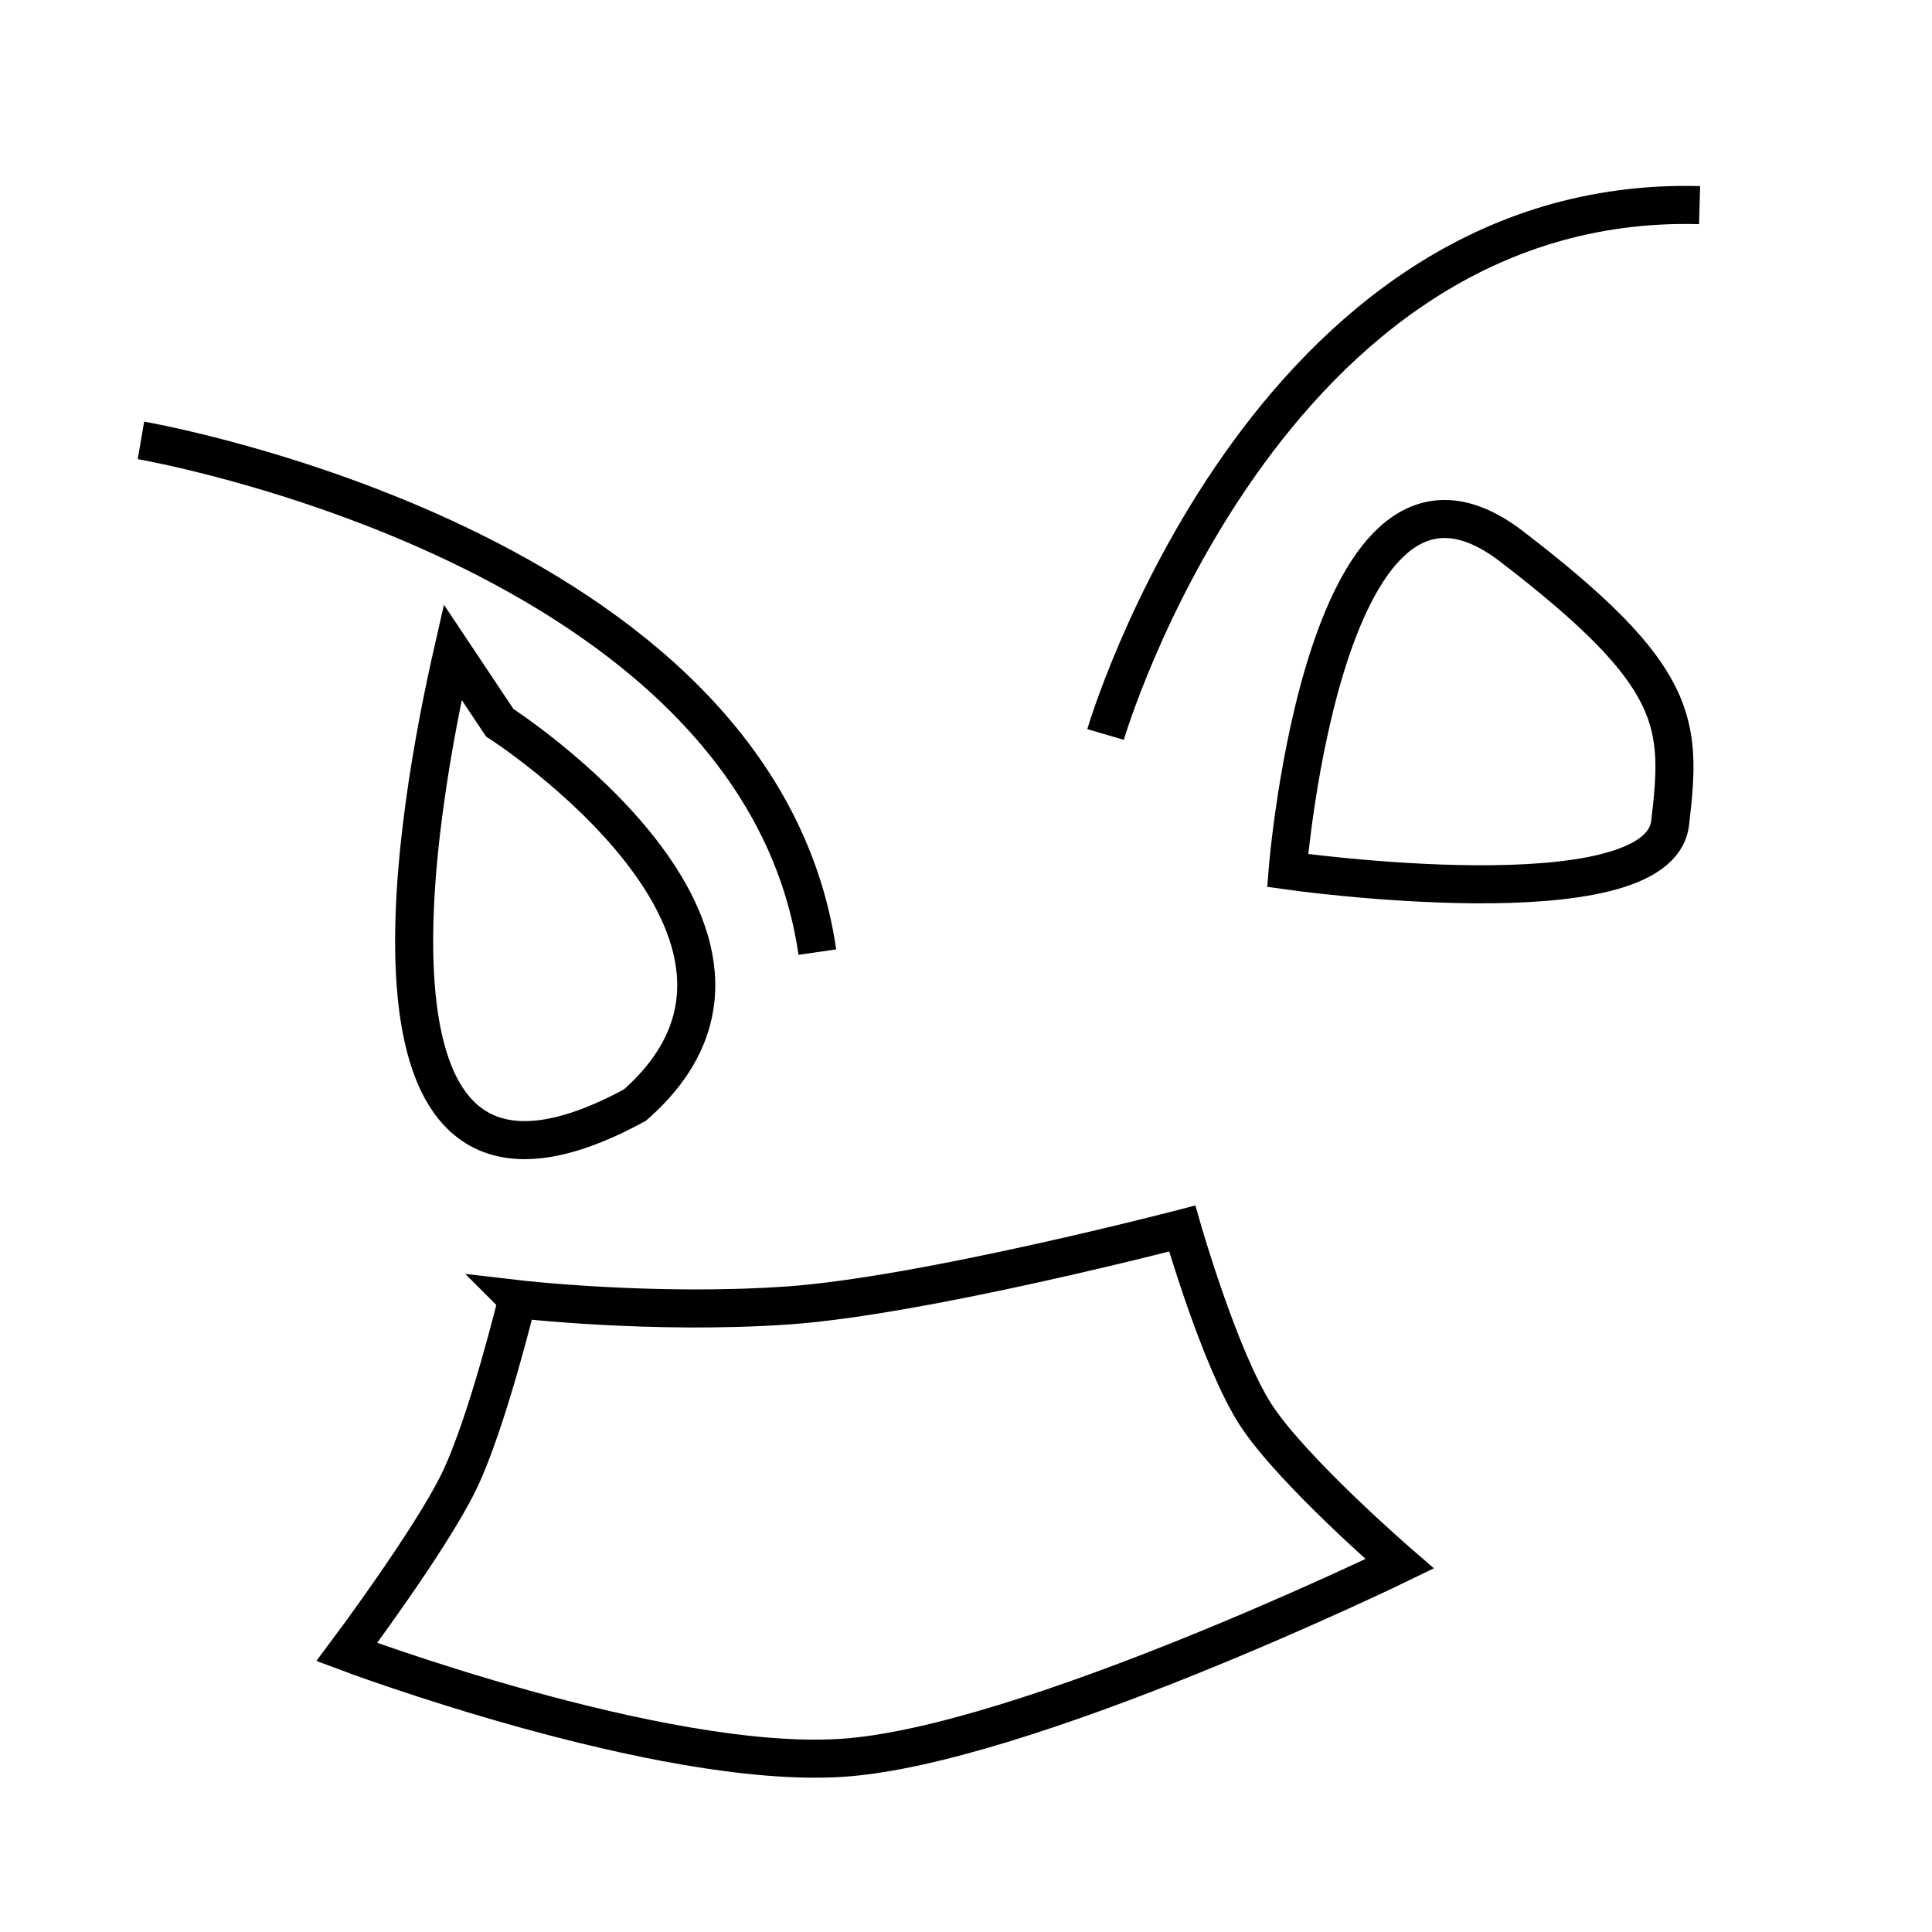
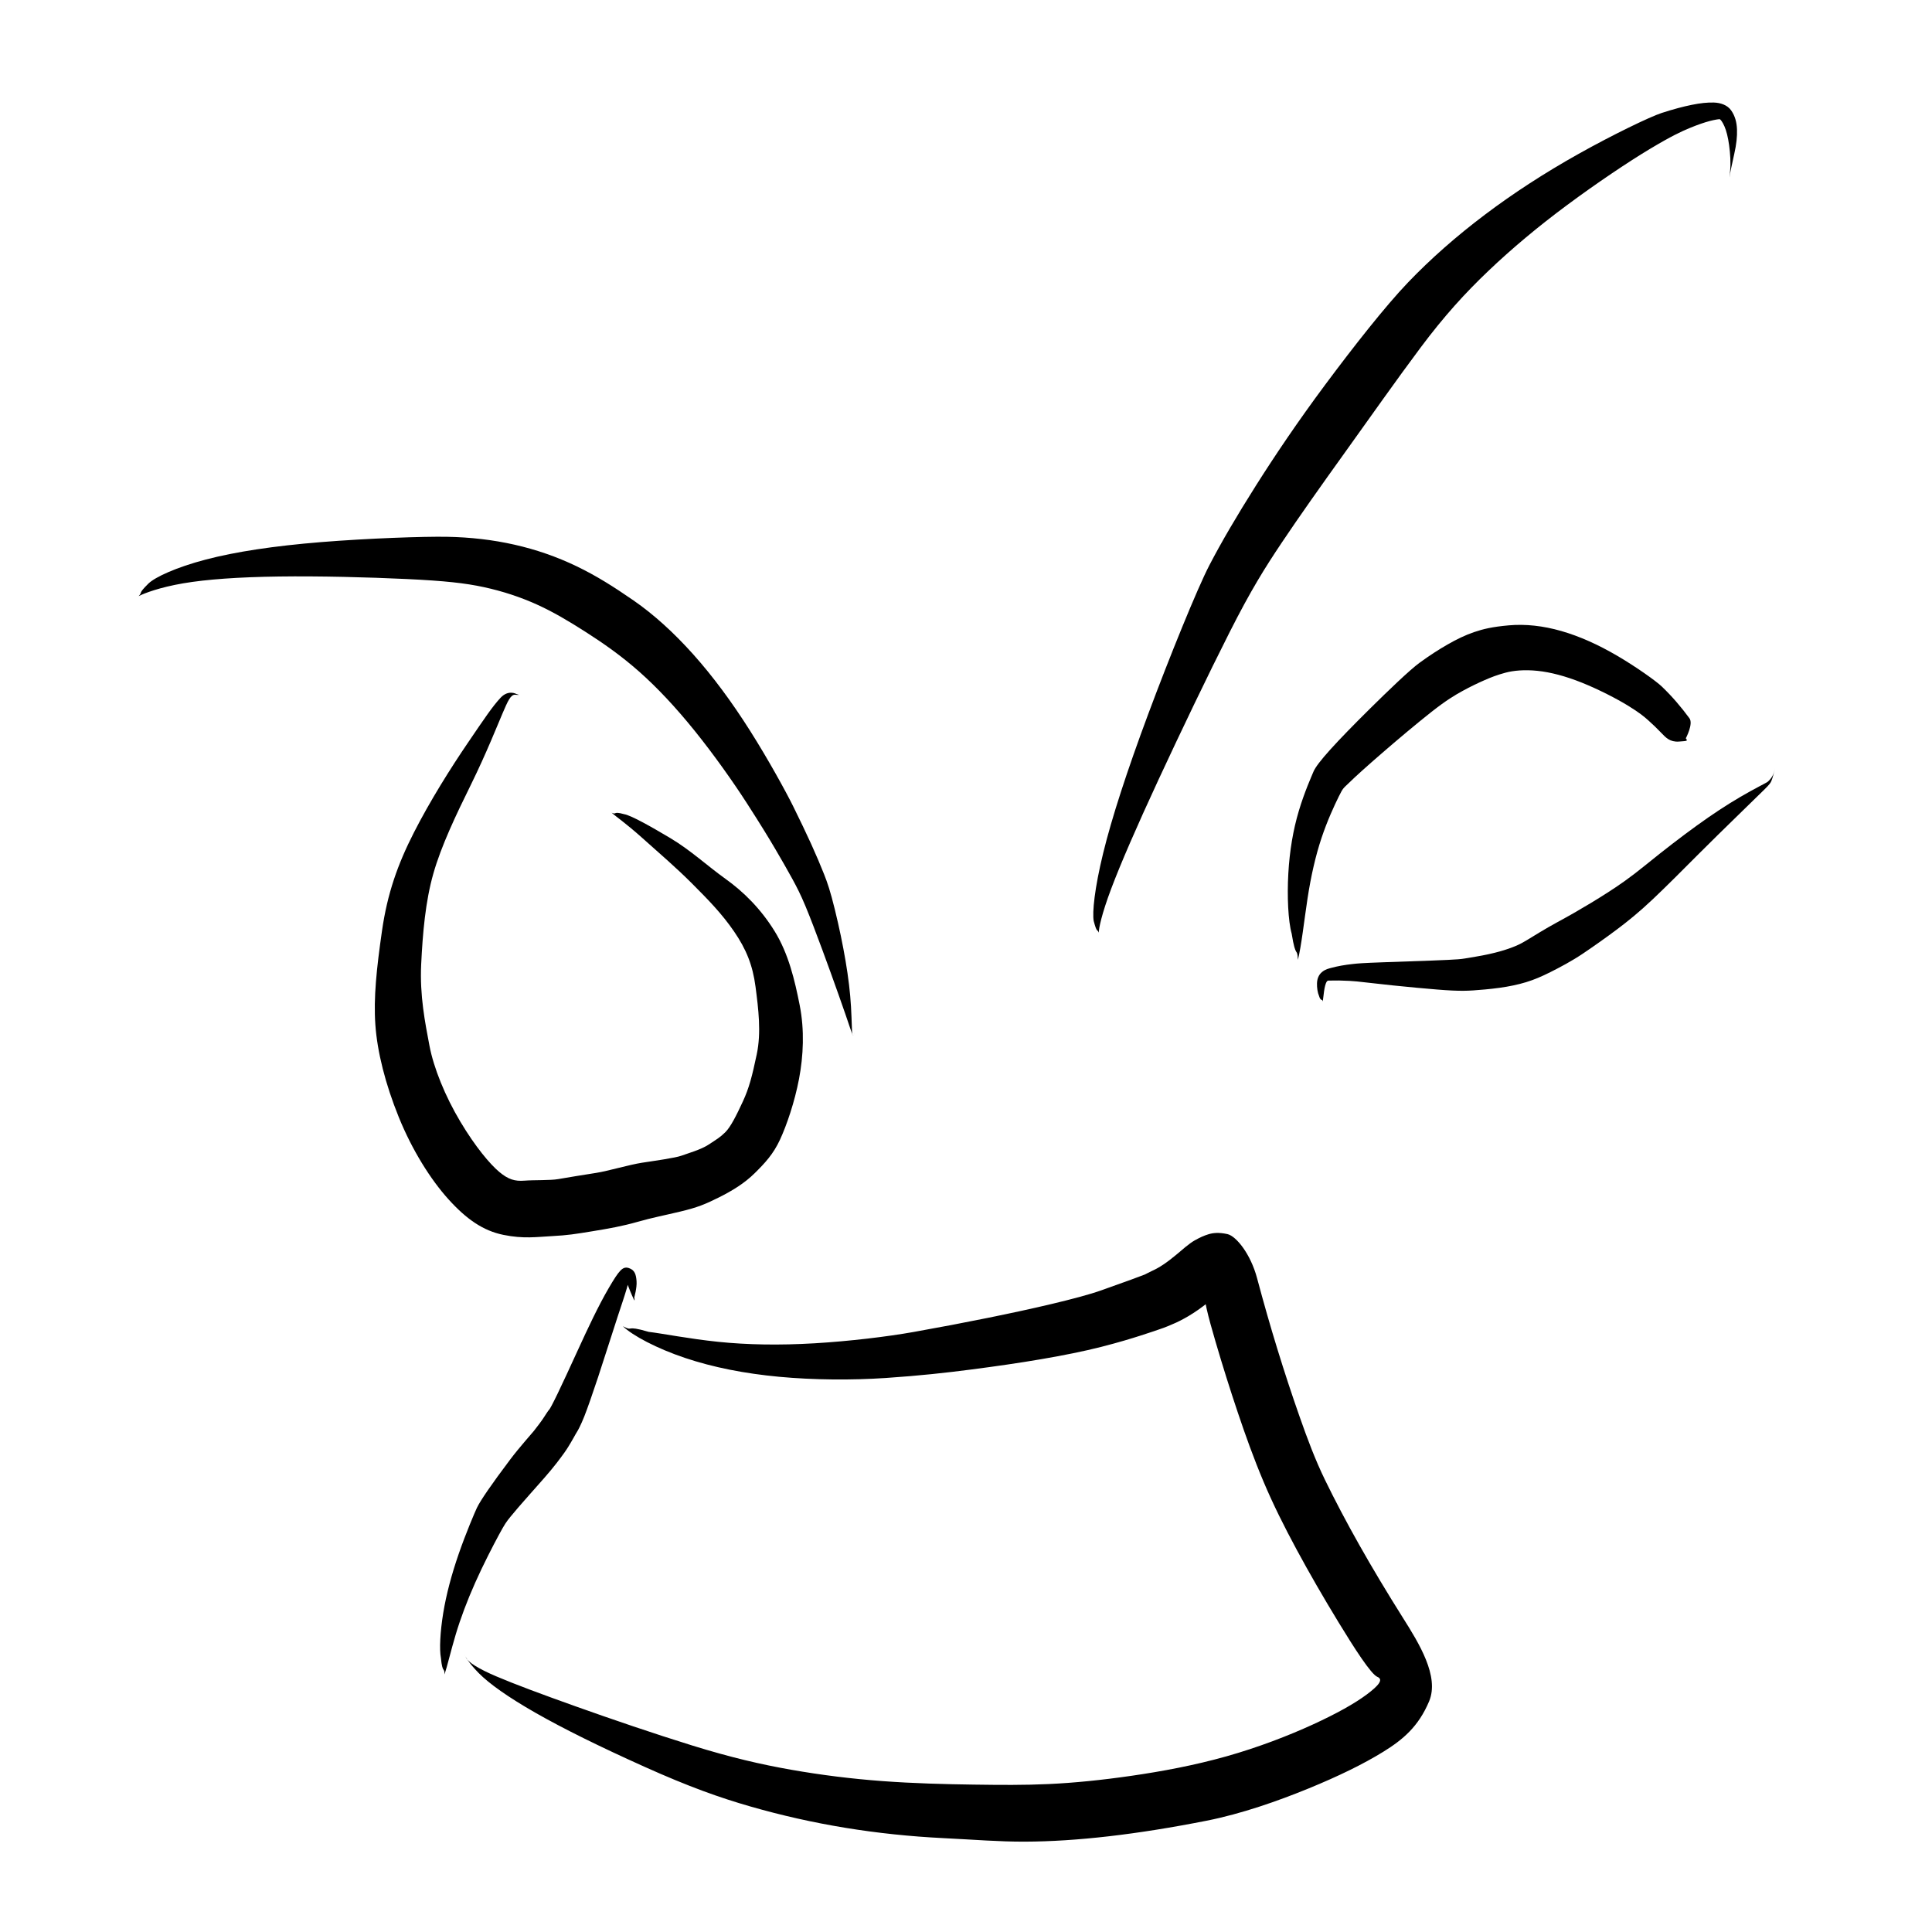
- <svg xmlns="http://www.w3.org/2000/svg" width="268.678em" height="268.678em" viewBox="0 0 268.678 268.678" version="1.1" id="svg5" xml:space="preserve">
-   <defs id="defs2" />
-   <g id="layer1" transform="translate(-486.2829,-335.5156)">
-     <g id="g3514" transform="translate(802.8019,714.9459)" style="stroke-width:5.292;stroke-dasharray:none">
-       <path style="fill:none;stroke:#000000;stroke-width:5.292;stroke-linecap:butt;stroke-linejoin:miter;stroke-dasharray:none;stroke-opacity:1" d="m -296.919,-318.186 c 0,0 85.886,14.723 94.065,71.162" id="path188" />
-       <path style="fill:none;stroke:#000000;stroke-width:5.292;stroke-linecap:butt;stroke-linejoin:miter;stroke-dasharray:none;stroke-opacity:1" d="m -162.774,-277.288 c 0,0 22.085,-75.252 82.614,-73.616" id="path190" />
-       <path style="fill:none;stroke:#000000;stroke-width:5.292;stroke-linecap:butt;stroke-linejoin:miter;stroke-dasharray:none;stroke-opacity:1" d="m -247.023,-278.924 c 0,0 45.806,29.446 18.813,53.167 -42.578,23.203 -29.957,-42.739 -25.357,-62.983 z" id="path192" />
-       <path style="fill:none;stroke:#000000;stroke-width:5.292;stroke-linecap:butt;stroke-linejoin:miter;stroke-dasharray:none;stroke-opacity:1" d="m -137.452,-258.368 c 0,0 5.132,-65.008 31.118,-45.094 23.632,18.11 23.712,24.583 22.076,38.488 -1.636,13.905 -53.194,6.606 -53.194,6.606 z" id="path194" />
-       <path style="fill:none;stroke:#000000;stroke-width:5.292;stroke-linecap:butt;stroke-linejoin:miter;stroke-dasharray:none;stroke-opacity:1" d="m -244.569,-198.764 c 0,0 18.824,2.194 37.659,0.875 18.835,-1.319 54.797,-10.691 54.797,-10.691 0,0 5.202,18.15 10.241,25.921 5.04,7.771 19.997,20.703 19.997,20.703 0,0 -52.333,25.427 -77.706,26.993 -25.373,1.565 -68.708,-14.723 -68.708,-14.723 0,0 11.663,-15.578 15.617,-23.757 3.953,-8.18 8.104,-25.32 8.104,-25.32 z" id="path196" />
-       <rect style="display:inline;fill:none;stroke:none;stroke-width:5.292;stroke-dasharray:none;stroke-opacity:1" id="rect4856" width="268.678" height="268.678" x="916.33" y="399.497" transform="translate(-1232.849,-778.9277)" />
+ <svg xmlns="http://www.w3.org/2000/svg" version="1.1" width="135.385" height="135.385" viewBox="0 0 135.385 135.385" id="svg1214">
+   <defs id="defs1218" />
+   <g id="g7390" transform="translate(-859.8143,-708.7172)">
+     <rect style="display:inline;opacity:0.5;fill:none;fill-opacity:1;stroke:none;stroke-width:2.666;stroke-dasharray:none;stroke-opacity:1" id="rect5239" width="135.385" height="135.385" x="859.814" y="708.717" />
+     <g id="g4432" transform="translate(15.21483,3.555905)">
+       <g style="fill:#000000;fill-opacity:1;stroke-linejoin:miter" id="g819" transform="rotate(90,259.4197,748.9398)">
+         <path d="m 257.417,154.048 c -0.207,-0.406 -0.617,-1.477 -0.898,-3.119 -0.281,-1.642 -0.44,-3.877 -0.479,-6.714 -0.039,-2.837 0.05,-6.28 0.177,-8.957 0.128,-2.677 0.283,-4.086 0.568,-5.405 0.285,-1.319 0.693,-2.551 1.214,-3.706 0.521,-1.154 1.163,-2.233 1.94,-3.448 0.777,-1.214 1.634,-2.446 2.755,-3.716 1.121,-1.269 2.508,-2.571 4.161,-3.904 1.652,-1.332 3.571,-2.691 5.079,-3.661 1.508,-0.97 2.383,-1.504 3.172,-1.968 0.788,-0.464 1.487,-0.863 2.094,-1.196 0.607,-0.333 1.123,-0.596 1.931,-0.934 0.808,-0.338 1.984,-0.784 3.092,-1.193 1.108,-0.409 2.148,-0.786 3.123,-1.13 0.975,-0.345 1.887,-0.662 2.348,-0.813 0.461,-0.151 0.492,-0.174 0.502,-0.197 0.01,-0.023 -0.003,-0.045 -0.037,-0.066 -0.034,-0.021 -0.09,-0.042 -0.143,-0.056 -0.053,-0.015 -0.053,-0.015 -0.018,-0.005 0,0 0.071,0.02 0.12,0.04 0.049,0.021 0.076,0.042 0.081,0.065 0.005,0.022 -0.012,0.046 -0.051,0.07 -0.039,0.024 -0.96,0.035 -1.96,0.091 -0.999,0.056 -2.067,0.187 -3.204,0.38 -1.136,0.193 -2.342,0.441 -3.62,0.755 -1.278,0.314 -1.85,0.51 -2.465,0.754 -0.615,0.244 -1.319,0.541 -2.11,0.9 -0.791,0.359 -1.669,0.782 -2.651,1.266 -0.982,0.485 -3.26,1.731 -5.293,3.02 -2.033,1.288 -3.816,2.61 -5.345,3.976 -1.528,1.366 -2.805,2.775 -3.78,4.185 -0.975,1.41 -1.737,2.62 -2.401,4 -0.664,1.38 -1.167,2.832 -1.51,4.35 -0.343,1.518 -0.523,3.098 -0.552,4.719 -0.029,1.622 0.104,5.523 0.372,8.827 0.268,3.304 0.677,6 1.223,8.083 0.546,2.083 1.229,3.544 1.679,4.015 0.788,0.794 0.547,0.369 0.886,0.692 z" id="path817" />
+       </g>
+       <g style="fill:#000000;fill-opacity:1;stroke-linejoin:miter" id="g823" transform="rotate(90,259.4197,748.9398)">
+         <path d="m 281.002,86.76 c -0.281,0.013 -1.304,-0.198 -3.08,-0.866 -1.776,-0.669 -4.319,-1.774 -7.636,-3.312 -3.317,-1.539 -7.412,-3.502 -10.355,-4.993 -2.943,-1.491 -4.464,-2.443 -6.276,-3.656 -1.812,-1.214 -3.904,-2.695 -6.298,-4.412 -2.393,-1.717 -5.116,-3.63 -7.35,-5.302 -2.234,-1.671 -3.816,-3.115 -5.38,-4.755 -1.563,-1.64 -3.104,-3.48 -4.621,-5.525 -1.517,-2.045 -3.024,-4.286 -3.932,-5.803 -0.908,-1.517 -1.216,-2.192 -1.456,-2.768 -0.24,-0.576 -0.401,-1.055 -0.499,-1.427 -0.097,-0.371 -0.128,-0.627 -0.126,-0.683 0.002,-0.056 0.187,-0.201 0.5,-0.338 0.313,-0.137 0.755,-0.249 1.318,-0.327 0.564,-0.078 1.246,-0.125 1.805,-0.07 0.559,0.055 0.559,0.055 0.188,0.003 0,0 -0.736,-0.148 -1.382,-0.295 -0.646,-0.147 -1.216,-0.211 -1.716,-0.191 -0.5,0.02 -0.935,0.135 -1.327,0.408 -0.391,0.272 -0.537,0.766 -0.552,1.207 -0.015,0.441 0.04,0.957 0.162,1.558 0.122,0.601 0.304,1.294 0.571,2.113 0.267,0.819 1.522,3.417 2.86,5.807 1.338,2.389 2.761,4.579 4.264,6.571 1.502,1.992 3.079,3.788 4.748,5.387 1.669,1.6 4.546,3.853 7.146,5.789 2.6,1.935 4.984,3.538 7.1,4.877 2.117,1.339 3.966,2.422 5.578,3.259 1.612,0.838 6.416,2.791 10.435,4.287 4.019,1.496 7.266,2.549 9.74,3.154 2.474,0.605 4.167,0.77 4.751,0.661 0.872,-0.23 0.529,-0.239 0.818,-0.36 z" id="path821" />
+       </g>
+       <g style="fill:#000000;fill-opacity:1;stroke-linejoin:miter" id="g827" transform="rotate(90,259.4197,748.9398)">
+         <path d="m 282.898,72.81 c -0.948,-0.243 -2.71,-0.434 -4.294,-0.675 -1.584,-0.242 -2.993,-0.565 -4.228,-0.976 -1.235,-0.411 -2.297,-0.907 -2.927,-1.218 -0.63,-0.312 -0.554,-0.309 -0.976,-0.74 -0.422,-0.431 -1.113,-1.195 -2.045,-2.271 -0.932,-1.076 -2.098,-2.459 -2.909,-3.491 -0.811,-1.032 -1.161,-1.624 -1.464,-2.175 -0.302,-0.55 -0.546,-1.065 -0.751,-1.532 -0.205,-0.468 -0.37,-0.893 -0.523,-1.464 -0.154,-0.571 -0.224,-1.347 -0.13,-2.252 0.094,-0.905 0.363,-1.943 0.828,-3.106 0.466,-1.163 1.127,-2.446 1.614,-3.237 0.487,-0.791 0.753,-1.113 1.034,-1.426 0.281,-0.314 0.576,-0.621 0.888,-0.918 0.312,-0.298 0.635,-0.592 0.592,-1.217 -0.043,-0.624 -0.043,-0.624 -0.228,-0.484 0,0 -1.014,-0.545 -1.406,-0.255 -0.393,0.29 -0.774,0.591 -1.139,0.907 -0.366,0.316 -0.716,0.645 -1.09,1.035 -0.374,0.39 -1.367,1.782 -2.152,3.123 -0.785,1.341 -1.366,2.642 -1.731,3.911 -0.366,1.27 -0.502,2.512 -0.399,3.679 0.103,1.167 0.261,1.808 0.471,2.427 0.21,0.62 0.51,1.237 0.869,1.863 0.359,0.626 0.771,1.265 1.279,1.962 0.508,0.697 1.987,2.232 3.188,3.447 1.201,1.215 2.159,2.145 2.885,2.801 0.725,0.655 1.254,1.065 1.568,1.194 0.314,0.128 1.402,0.623 2.739,1.022 1.337,0.4 2.802,0.647 4.395,0.737 1.593,0.09 3.312,0.014 4.21,-0.235 1.839,-0.294 0.891,-0.39 1.832,-0.435 z" id="path825" />
+       </g>
+       <g style="fill:#000000;fill-opacity:1;stroke-linejoin:miter" id="g831" transform="rotate(90,259.4197,748.9398)">
+         <path d="m 285.829,71.069 c -0.237,-0.041 -0.635,-0.07 -0.925,-0.125 -0.29,-0.055 -0.461,-0.128 -0.511,-0.185 -0.05,-0.057 -0.036,-0.081 -0.038,-0.253 -0.001,-0.172 -0.009,-0.362 -0.005,-0.581 0.004,-0.219 0.013,-0.466 0.027,-0.741 0.015,-0.275 0.039,-0.577 0.144,-1.459 0.105,-0.882 0.24,-2.188 0.338,-3.253 0.098,-1.064 0.167,-1.888 0.194,-2.481 0.027,-0.593 0.022,-0.99 -0.008,-1.452 -0.03,-0.462 -0.091,-1.194 -0.184,-1.867 -0.094,-0.673 -0.222,-1.29 -0.394,-1.853 -0.172,-0.563 -0.389,-1.074 -0.706,-1.705 -0.317,-0.631 -0.766,-1.491 -1.309,-2.294 -0.543,-0.803 -1.101,-1.593 -1.68,-2.365 -0.58,-0.772 -1.184,-1.526 -2.113,-2.51 -0.93,-0.984 -2.032,-2.076 -3.038,-3.08 -1.006,-1.004 -1.906,-1.928 -2.718,-2.76 -0.812,-0.832 -1.536,-1.576 -1.918,-1.965 -0.382,-0.389 -0.488,-0.453 -0.609,-0.505 -0.121,-0.052 -0.257,-0.092 -0.406,-0.133 -0.149,-0.04 -0.31,-0.088 -0.441,-0.121 -0.131,-0.033 -0.131,-0.033 -0.044,-0.011 0,0 0.174,0.044 0.329,0.096 0.154,0.052 0.281,0.13 0.385,0.21 0.104,0.079 0.186,0.16 0.242,0.234 0.056,0.075 0.484,0.938 1.037,1.884 0.553,0.947 1.225,1.972 2.02,3.07 0.795,1.098 1.701,2.276 2.706,3.513 1.005,1.238 1.485,1.956 1.984,2.73 0.498,0.774 0.972,1.562 1.429,2.358 0.457,0.796 0.875,1.614 1.361,2.407 0.485,0.793 0.687,1.112 0.85,1.449 0.162,0.338 0.318,0.764 0.465,1.273 0.147,0.51 0.278,1.102 0.392,1.789 0.114,0.687 0.148,0.825 0.177,1.179 0.029,0.355 0.057,0.99 0.091,1.881 0.034,0.89 0.072,2.031 0.121,3.424 0.049,1.393 0.081,1.749 0.115,2.059 0.034,0.311 0.073,0.595 0.12,0.852 0.047,0.258 0.1,0.489 0.152,0.679 0.052,0.19 0.095,0.417 0.288,0.655 0.194,0.239 0.47,0.346 0.786,0.359 0.317,0.013 0.685,-0.047 0.886,-0.139 0.43,-0.127 0.179,-0.231 0.409,-0.266 z" id="path829" />
+       </g>
+       <g style="fill:#000000;fill-opacity:1;stroke-linejoin:miter" id="g835" transform="rotate(90,259.4197,748.9398)">
+         <path d="m 272.591,120.898 c 0.29,-0.314 0.714,-0.966 1.775,-2.151 1.061,-1.184 2.045,-2.34 3.19,-3.483 1.145,-1.143 2.115,-2.091 3.354,-2.941 1.239,-0.85 2.358,-1.309 3.886,-1.508 1.528,-0.198 3.191,-0.41 4.732,-0.083 1.542,0.327 2.345,0.53 3.31,0.977 0.966,0.447 1.762,0.846 2.134,1.216 0.371,0.37 0.508,0.622 0.869,1.164 0.361,0.542 0.622,1.477 0.782,1.909 0.16,0.432 0.363,1.903 0.497,2.773 0.133,0.87 0.585,2.401 0.709,3.196 0.123,0.795 0.341,2.128 0.438,2.679 0.097,0.552 0.057,1.708 0.109,2.368 0.052,0.66 -0.079,1.127 -0.619,1.768 -0.54,0.641 -1.737,1.658 -3.517,2.72 -1.78,1.063 -3.758,1.869 -5.339,2.167 -1.582,0.298 -3.486,0.684 -5.686,0.577 -2.2,-0.107 -4.399,-0.296 -6.353,-0.852 -1.953,-0.555 -4.099,-1.581 -6.265,-2.648 -2.166,-1.067 -4.212,-1.875 -5.002,-2.216 -0.79,-0.341 -1.292,-0.551 -1.27,-0.873 0.023,-0.322 0.023,-0.322 -0.052,-0.082 0,0 -0.329,0.558 0.269,1.113 0.598,0.555 1.382,1.083 3.163,2.294 1.781,1.212 4.066,2.647 6.282,3.777 2.216,1.13 4.261,1.857 6.891,2.234 2.629,0.378 4.681,0.597 6.58,0.463 1.899,-0.134 4.141,-0.698 6.46,-1.637 2.319,-0.939 4.376,-2.232 5.766,-3.488 1.39,-1.257 2.199,-2.42 2.49,-3.843 0.291,-1.423 0.144,-2.339 0.087,-3.424 -0.057,-1.085 -0.143,-1.615 -0.337,-2.799 -0.193,-1.184 -0.358,-2.114 -0.662,-3.183 -0.304,-1.069 -0.437,-1.808 -0.722,-3 -0.285,-1.191 -0.507,-1.733 -0.986,-2.692 -0.479,-0.959 -0.997,-1.802 -1.702,-2.516 -0.705,-0.714 -1.334,-1.303 -2.35,-1.773 -1.016,-0.47 -2.638,-1.025 -4.257,-1.333 -1.62,-0.307 -3.419,-0.391 -5.166,-0.046 -1.747,0.345 -3.598,0.779 -5.176,1.752 -1.578,0.973 -2.77,2.181 -3.672,3.442 -0.902,1.261 -2.004,2.443 -2.845,3.847 -0.841,1.404 -1.629,2.824 -1.692,3.265 -0.23,0.81 0.066,0.499 -0.102,0.868 z" id="path833" />
+       </g>
+       <g style="fill:#000000;fill-opacity:1;stroke-linejoin:miter" id="g839" transform="rotate(90,259.4197,748.9398)">
+         <path d="m 308.579,120.111 c 0.66,-0.686 1.558,-2.382 2.217,-4.347 0.659,-1.964 1.097,-4.171 1.324,-6.605 0.226,-2.434 0.243,-5.089 0.083,-7.474 -0.16,-2.384 -0.367,-4.24 -0.594,-5.987 -0.227,-1.748 -0.463,-3.39 -0.727,-4.924 -0.264,-1.534 -0.546,-2.962 -0.862,-4.196 -0.316,-1.234 -0.579,-2.092 -0.799,-2.776 -0.22,-0.684 -0.393,-1.2 -0.528,-1.571 -0.135,-0.371 -0.309,-0.738 -0.337,-0.814 -0.027,-0.076 -0.236,-0.513 -0.492,-0.943 -0.256,-0.43 -0.556,-0.861 -0.9,-1.298 -0.343,-0.437 -0.73,-0.884 -0.833,-0.988 -0.103,-0.103 -0.158,-0.216 -0.175,-0.256 -0.017,-0.04 2.4e-4,0.029 10e-4,0.302 9.8e-4,0.273 -0.193,0.826 0.062,1.066 0.254,0.24 1.966,-0.227 3.648,-0.721 1.682,-0.493 3.336,-1.013 4.96,-1.559 1.624,-0.546 3.22,-1.119 4.82,-1.793 1.6,-0.674 3.157,-1.452 4.786,-2.331 1.629,-0.879 3.33,-1.86 5.105,-2.942 1.775,-1.082 3.624,-2.265 3.81,-2.715 0.186,-0.449 0.62,-0.076 1.237,0.75 0.617,0.826 1.334,2.096 2.107,3.786 0.773,1.69 1.59,3.79 2.227,6.051 0.637,2.262 1.054,4.528 1.359,6.63 0.305,2.102 0.498,4.037 0.58,5.803 0.082,1.766 0.066,3.361 0.039,5.313 -0.027,1.952 -0.084,4.161 -0.244,6.334 -0.16,2.173 -0.427,4.312 -0.798,6.42 -0.372,2.108 -0.85,4.186 -1.688,6.896 -0.839,2.71 -1.874,5.734 -2.743,8.172 -0.869,2.437 -1.562,4.296 -2.106,5.575 -0.544,1.279 -0.988,1.974 -1.322,2.14 -0.334,0.166 -0.334,0.166 -0.111,0.056 0,0 0.45,-0.216 1.193,-0.947 0.743,-0.731 1.692,-2.061 2.795,-3.996 1.103,-1.935 2.357,-4.47 3.769,-7.612 1.413,-3.142 2.17,-5.282 2.791,-7.443 0.621,-2.161 1.12,-4.372 1.49,-6.631 0.37,-2.259 0.611,-4.564 0.725,-6.876 0.114,-2.311 0.252,-3.88 0.247,-5.705 -0.005,-1.825 -0.133,-3.792 -0.377,-5.905 -0.244,-2.113 -0.603,-4.373 -1.09,-6.84 -0.487,-2.467 -1.396,-5.038 -2.256,-7.138 -0.859,-2.1 -1.709,-3.842 -2.573,-5.242 -0.863,-1.4 -1.786,-2.478 -3.538,-3.215 -1.752,-0.736 -4.079,0.718 -5.855,1.837 -1.776,1.119 -3.471,2.134 -5.085,3.045 -1.614,0.911 -3.146,1.718 -4.568,2.41 -1.422,0.692 -2.885,1.238 -4.438,1.783 -1.554,0.546 -3.138,1.067 -4.751,1.562 -1.613,0.496 -3.257,0.966 -4.956,1.419 -1.699,0.452 -2.953,1.467 -3.088,2.082 -0.135,0.615 -0.081,1.018 0.012,1.323 0.094,0.304 0.208,0.57 0.431,0.967 0.223,0.396 0.681,0.905 0.975,1.255 0.294,0.35 0.533,0.666 0.719,0.945 0.186,0.279 0.318,0.515 0.439,0.781 0.121,0.266 0.234,0.451 0.255,0.509 0.021,0.058 0.154,0.402 0.35,0.936 0.196,0.535 0.451,1.25 0.753,2.098 0.303,0.848 0.624,2.078 0.957,3.473 0.333,1.395 0.657,2.905 0.986,4.526 0.329,1.621 0.659,3.354 0.984,5.18 0.325,1.825 0.647,4.484 0.792,6.936 0.145,2.452 0.107,4.7 -0.104,6.753 -0.212,2.053 -0.587,3.927 -0.698,4.87 -0.518,1.738 0.015,1.006 -0.392,1.803 z" id="path837" />
+       </g>
+       <g style="fill:#000000;fill-opacity:1;stroke-linejoin:miter" id="g843" transform="rotate(90,259.4197,748.9398)">
+         <path d="m 332.979,132.612 c -0.54,-0.186 -1.648,-0.441 -2.803,-0.787 -1.154,-0.346 -2.361,-0.8 -3.629,-1.365 -1.268,-0.564 -2.595,-1.252 -3.354,-1.662 -0.759,-0.41 -0.903,-0.515 -1.267,-0.81 -0.364,-0.295 -0.898,-0.755 -1.592,-1.372 -0.694,-0.617 -1.546,-1.386 -2.199,-1.885 -0.653,-0.499 -0.873,-0.645 -1.088,-0.779 -0.216,-0.134 -0.426,-0.258 -0.631,-0.373 -0.204,-0.116 -0.403,-0.223 -0.45,-0.259 -0.046,-0.036 -0.472,-0.27 -1.079,-0.508 -0.607,-0.238 -1.507,-0.552 -2.716,-0.954 -1.21,-0.403 -2.74,-0.878 -4.251,-1.375 -1.512,-0.497 -2.845,-0.971 -2.83,-0.743 0.015,0.228 -0.065,0.302 0.176,0.192 0.241,-0.11 0.708,-0.259 1.152,-0.46 0.444,-0.2 0.444,-0.2 0.134,-0.159 0,0 -0.662,-0.194 -1.127,-0.16 -0.465,0.034 -0.791,0.121 -0.926,0.547 -0.135,0.426 0.152,0.669 1.397,1.399 1.245,0.73 2.915,1.509 4.263,2.126 1.348,0.617 2.391,1.098 3.118,1.449 0.728,0.351 1.118,0.561 1.154,0.608 0.036,0.048 0.352,0.249 0.504,0.347 0.153,0.098 0.312,0.211 0.478,0.335 0.167,0.124 0.341,0.26 0.5,0.384 0.159,0.124 1.116,0.989 1.989,1.649 0.874,0.66 1.59,1.178 2.15,1.565 0.56,0.386 0.978,0.649 1.253,0.78 0.275,0.131 1.762,0.768 3.216,1.271 1.454,0.503 2.838,0.872 4.154,1.088 1.316,0.215 2.555,0.278 3.152,0.161 1.149,-0.109 0.599,-0.258 1.151,-0.25 z" id="path841" />
+       </g>
    </g>
  </g>
</svg>
